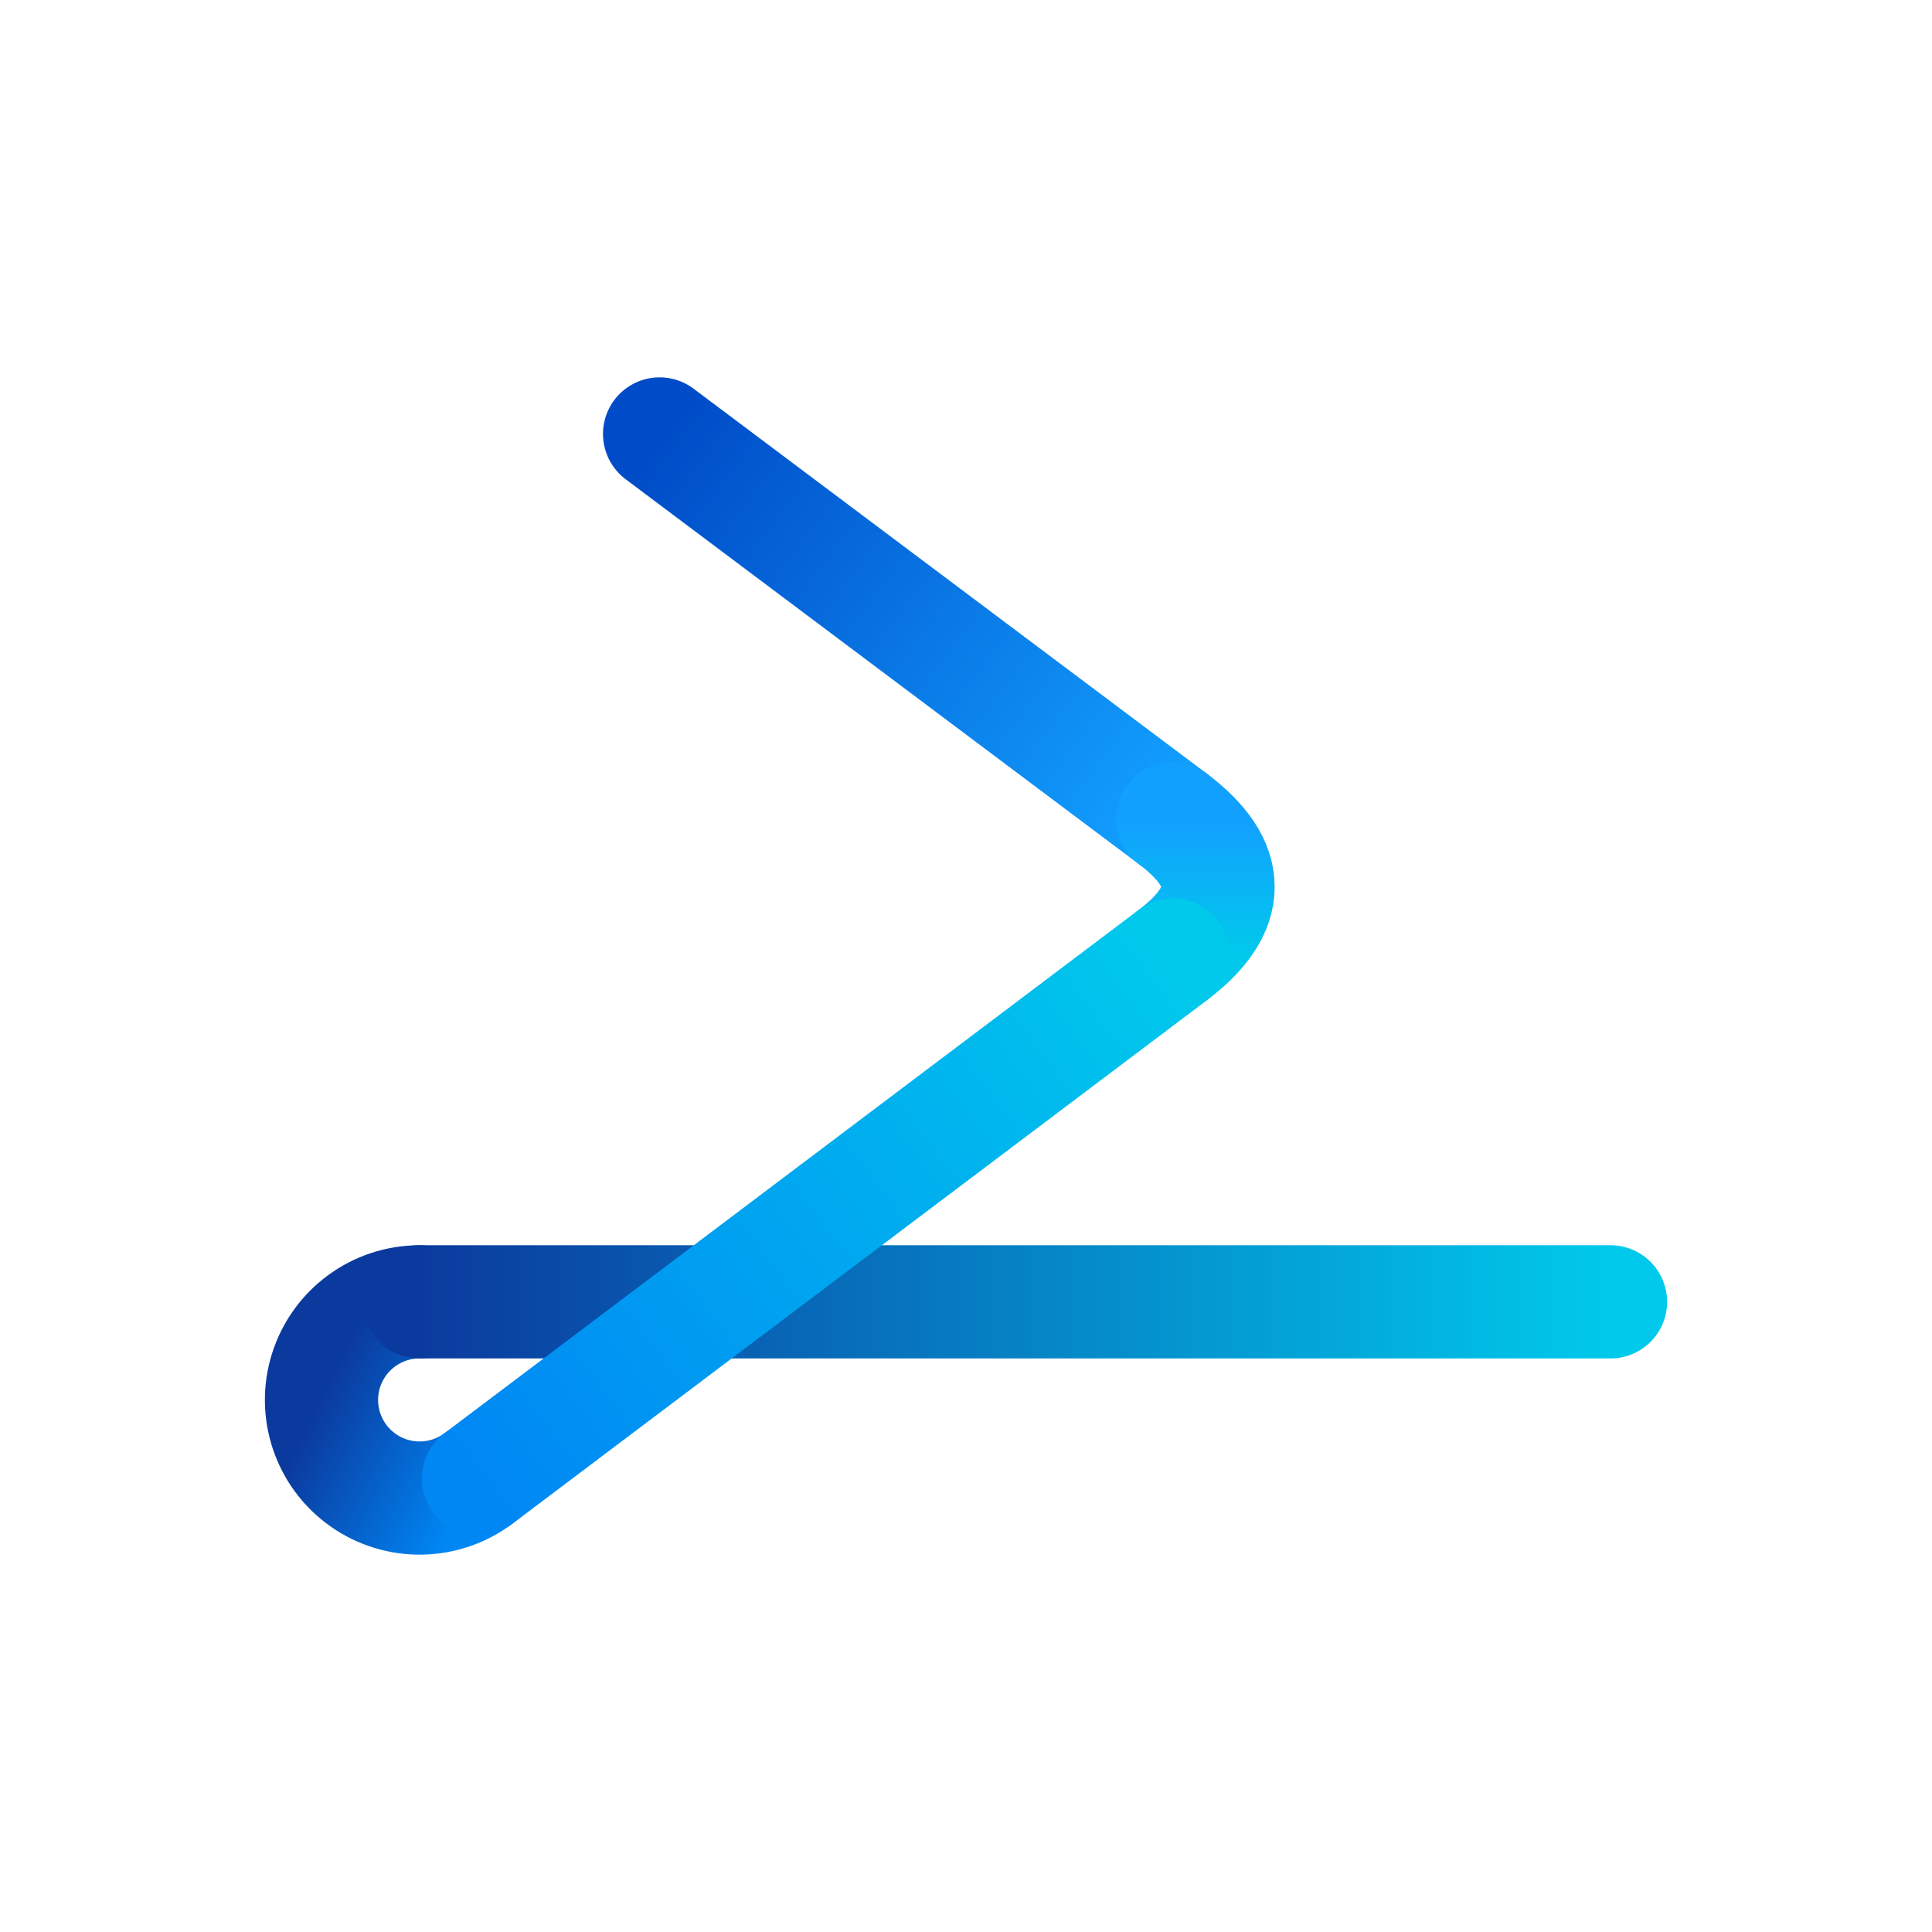
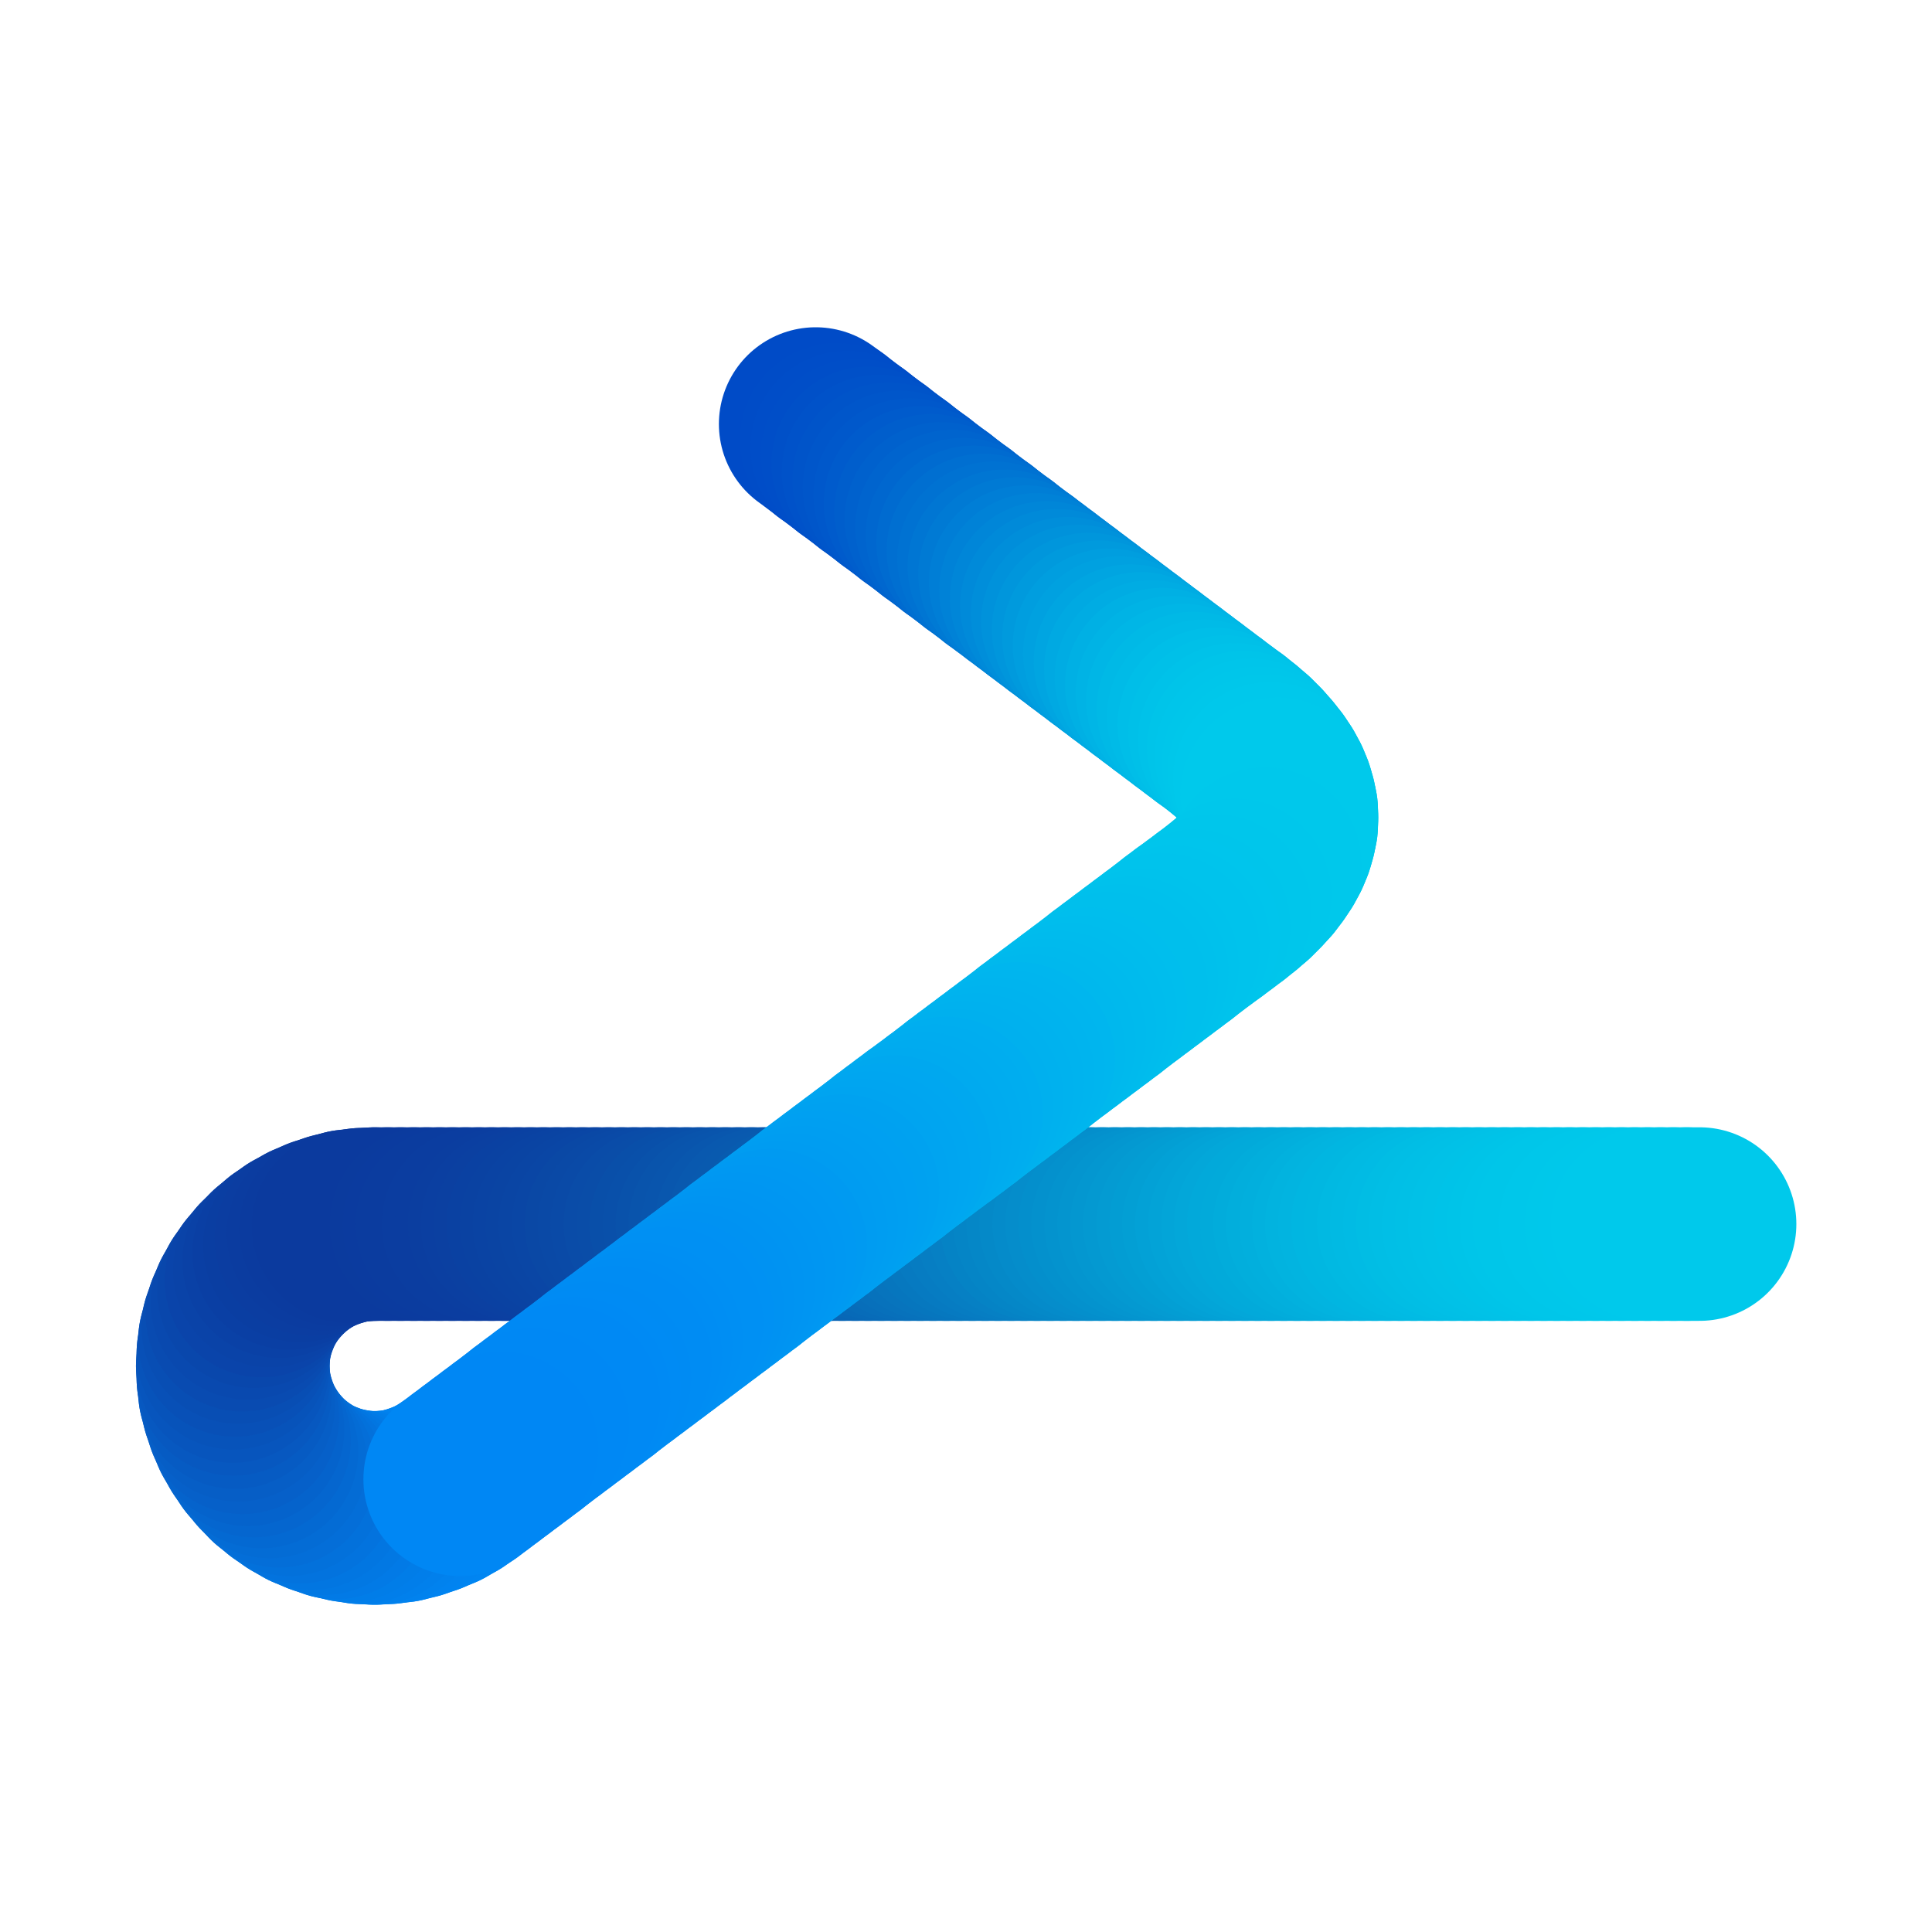
<svg xmlns="http://www.w3.org/2000/svg" viewBox="0 0 512 512" width="512" height="512" role="img" aria-label="Muse Local Gateway logo">
-   <defs>
-     <linearGradient id="lgga" x1="140.0" y1="100.0" x2="276.0" y2="202.0" gradientUnits="userSpaceOnUse">
-       <stop offset="0" stop-color="#004BC7" />
-       <stop offset="1" stop-color="#12A0FF" />
-     </linearGradient>
-     <linearGradient id="lggb" x1="276.0" y1="202.0" x2="276.0" y2="238.1" gradientUnits="userSpaceOnUse">
-       <stop offset="0" stop-color="#12A0FF" />
-       <stop offset="1" stop-color="#00C9EB" />
-     </linearGradient>
-     <linearGradient id="lggc" x1="276.0" y1="238.1" x2="92.0" y2="376.8" gradientUnits="userSpaceOnUse">
-       <stop offset="0" stop-color="#00C9EB" />
-       <stop offset="1" stop-color="#0087F4" />
-     </linearGradient>
-     <linearGradient id="lggd" x1="92.0" y1="376.8" x2="50.3" y2="356.0" gradientUnits="userSpaceOnUse">
-       <stop offset="0" stop-color="#0087F4" />
-       <stop offset="1" stop-color="#0B3A9E" />
-     </linearGradient>
-     <linearGradient id="lgge" x1="76.3" y1="330.0" x2="392.0" y2="330.0" gradientUnits="userSpaceOnUse">
-       <stop offset="0" stop-color="#0B3A9E" />
-       <stop offset="1" stop-color="#00C9EB" />
-     </linearGradient>
-   </defs>
-   <g transform="translate(34.8 15.0)">
-     <path d="M92.0 376.8 A26 26 0 1 1 76.3 330.0" fill="none" stroke="url(#lggd)" stroke-width="30" stroke-linecap="round" stroke-linejoin="round" />
-     <path d="M76.3 330.0 H392" fill="none" stroke="url(#lgge)" stroke-width="30" stroke-linecap="round" stroke-linejoin="round" />
-     <path d="M140 100 L276.0 202.0" fill="none" stroke="url(#lgga)" stroke-width="30" stroke-linecap="round" stroke-linejoin="round" />
-     <path d="M276.0 202.0 Q300 220 276.0 238.1" fill="none" stroke="url(#lggb)" stroke-width="30" stroke-linecap="round" stroke-linejoin="round" />
-     <path d="M276.0 238.1 L92.0 376.8" fill="none" stroke="url(#lggc)" stroke-width="30" stroke-linecap="round" stroke-linejoin="round" />
+   <g transform="translate(256 256) scale(0.8549) translate(-196.6 -272.0)">
+     <g stroke-width="60" stroke-linecap="round">
+       <line x1="39.8" y1="431.1" x2="36.4" y2="433.4" stroke="#0087F4" />
+       <line x1="36.4" y1="433.4" x2="32.9" y2="435.4" stroke="#0087F4" />
+       <line x1="32.9" y1="435.4" x2="29.1" y2="437.0" stroke="#0086F3" />
+       <line x1="29.1" y1="437.0" x2="25.3" y2="438.3" stroke="#0085F2" />
+       <line x1="25.3" y1="438.3" x2="21.3" y2="439.3" stroke="#0084F1" />
+       <line x1="21.3" y1="439.3" x2="17.3" y2="439.8" stroke="#0183F0" />
+       <line x1="17.3" y1="439.8" x2="13.3" y2="440.0" stroke="#0182EE" />
+       <line x1="13.3" y1="440.0" x2="9.2" y2="439.8" stroke="#0180EC" />
+       <line x1="9.2" y1="439.8" x2="5.2" y2="439.2" stroke="#017EEA" />
+       <line x1="5.2" y1="439.2" x2="1.2" y2="438.3" stroke="#017DE8" />
+       <line x1="1.2" y1="438.3" x2="-2.6" y2="437.0" stroke="#027AE6" />
+       <line x1="-2.6" y1="437.0" x2="-6.4" y2="435.4" stroke="#0278E3" />
+       <line x1="-6.4" y1="435.4" x2="-9.9" y2="433.4" stroke="#0276E1" />
+       <line x1="-9.9" y1="433.4" x2="-13.2" y2="431.1" stroke="#0373DE" />
+       <line x1="-13.2" y1="431.1" x2="-16.4" y2="428.5" stroke="#0371DB" />
+       <line x1="-16.4" y1="428.5" x2="-19.2" y2="425.6" stroke="#046ED8" />
+       <line x1="-19.2" y1="425.6" x2="-21.8" y2="422.5" stroke="#046CD5" />
+       <line x1="-21.8" y1="422.5" x2="-24.1" y2="419.1" stroke="#0469D2" />
+       <line x1="-24.1" y1="419.1" x2="-26.1" y2="415.6" stroke="#0566CF" />
+       <line x1="-26.1" y1="415.6" x2="-27.7" y2="411.9" stroke="#0563CC" />
+       <line x1="-27.7" y1="411.9" x2="-29.0" y2="408.0" stroke="#0660C9" />
+       <line x1="-29.0" y1="408.0" x2="-30.0" y2="404.1" stroke="#065EC6" />
+       <line x1="-30.0" y1="404.1" x2="-30.5" y2="400.0" stroke="#065BC3" />
+       <line x1="-30.5" y1="400.0" x2="-30.7" y2="396.0" stroke="#0758C0" />
+       <line x1="-30.7" y1="396.0" x2="-30.5" y2="391.9" stroke="#0755BD" />
+       <line x1="-30.5" y1="391.9" x2="-30.0" y2="387.9" stroke="#0753BA" />
+       <line x1="-30.0" y1="387.9" x2="-29.0" y2="383.9" stroke="#0850B7" />
+       <line x1="-29.0" y1="383.9" x2="-27.7" y2="380.1" stroke="#084EB4" />
+       <line x1="-27.7" y1="380.1" x2="-26.1" y2="376.4" stroke="#094BB1" />
+       <line x1="-26.1" y1="376.4" x2="-24.1" y2="372.8" stroke="#0949AF" />
+       <line x1="-24.1" y1="372.8" x2="-21.8" y2="369.5" stroke="#0947AC" />
+       <line x1="-21.8" y1="369.5" x2="-19.2" y2="366.4" stroke="#0A44AA" />
+       <line x1="-19.2" y1="366.4" x2="-16.3" y2="363.5" stroke="#0A43A8" />
+       <line x1="-16.3" y1="363.5" x2="-13.2" y2="360.9" stroke="#0A41A6" />
+       <line x1="-13.2" y1="360.9" x2="-9.9" y2="358.6" stroke="#0A3FA4" />
+       <line x1="-9.9" y1="358.6" x2="-6.3" y2="356.6" stroke="#0A3EA2" />
+       <line x1="-6.3" y1="356.6" x2="-2.6" y2="355.0" stroke="#0B3DA1" />
+       <line x1="-2.6" y1="355.0" x2="1.3" y2="353.7" stroke="#0B3CA0" />
+       <line x1="1.3" y1="353.7" x2="5.2" y2="352.7" stroke="#0B3B9F" />
+       <line x1="5.2" y1="352.7" x2="9.2" y2="352.2" stroke="#0B3A9E" />
+       <line x1="9.2" y1="352.2" x2="13.3" y2="352.0" stroke="#0B3A9E" />
+       <line x1="13.3" y1="352.0" x2="17.3" y2="352.0" stroke="#0B3A9E" />
+       <line x1="17.3" y1="352.0" x2="21.3" y2="352.0" stroke="#0B3A9E" />
+       <line x1="21.3" y1="352.0" x2="25.4" y2="352.0" stroke="#0B3A9E" />
+       <line x1="25.4" y1="352.0" x2="29.4" y2="352.0" stroke="#0B3A9E" />
+       <line x1="29.4" y1="352.0" x2="33.4" y2="352.0" stroke="#0B3B9E" />
+       <line x1="33.4" y1="352.0" x2="37.4" y2="352.0" stroke="#0B3B9F" />
+       <line x1="37.4" y1="352.0" x2="41.5" y2="352.0" stroke="#0B3C9F" />
+       <line x1="41.5" y1="352.0" x2="45.5" y2="352.0" stroke="#0B3C9F" />
+       <line x1="45.5" y1="352.0" x2="49.5" y2="352.0" stroke="#0B3DA0" />
+       <line x1="49.5" y1="352.0" x2="53.6" y2="352.0" stroke="#0B3DA0" />
+       <line x1="53.6" y1="352.0" x2="57.6" y2="352.0" stroke="#0B3EA0" />
+       <line x1="57.6" y1="352.0" x2="61.6" y2="352.0" stroke="#0B3FA1" />
+       <line x1="61.6" y1="352.0" x2="65.6" y2="352.0" stroke="#0B40A1" />
+       <line x1="65.6" y1="352.0" x2="69.7" y2="352.0" stroke="#0A41A2" />
+       <line x1="69.7" y1="352.0" x2="73.7" y2="352.0" stroke="#0A42A2" />
+       <line x1="73.7" y1="352.0" x2="77.7" y2="352.0" stroke="#0A43A3" />
+       <line x1="77.7" y1="352.0" x2="81.7" y2="352.0" stroke="#0A44A3" />
+       <line x1="81.7" y1="352.0" x2="85.8" y2="352.0" stroke="#0A45A4" />
+       <line x1="85.8" y1="352.0" x2="89.8" y2="352.0" stroke="#0A46A5" />
+       <line x1="89.8" y1="352.0" x2="93.8" y2="352.0" stroke="#0A48A5" />
+       <line x1="93.8" y1="352.0" x2="97.8" y2="352.0" stroke="#0A49A6" />
+       <line x1="97.8" y1="352.0" x2="101.9" y2="352.0" stroke="#0A4AA7" />
+       <line x1="101.9" y1="352.0" x2="105.9" y2="352.0" stroke="#0A4CA8" />
+       <line x1="105.9" y1="352.0" x2="109.9" y2="352.0" stroke="#0A4DA8" />
+       <line x1="109.9" y1="352.0" x2="114.0" y2="352.0" stroke="#094FA9" />
+       <line x1="114.0" y1="352.0" x2="118.0" y2="352.0" stroke="#0950AA" />
+       <line x1="118.0" y1="352.0" x2="122.0" y2="352.0" stroke="#0952AB" />
+       <line x1="122.0" y1="352.0" x2="126.0" y2="352.0" stroke="#0954AC" />
+       <line x1="126.0" y1="352.0" x2="130.1" y2="352.0" stroke="#0955AD" />
+       <line x1="130.1" y1="352.0" x2="134.1" y2="352.0" stroke="#0957AE" />
+       <line x1="134.1" y1="352.0" x2="138.1" y2="352.0" stroke="#0959AF" />
+       <line x1="138.1" y1="352.0" x2="142.1" y2="352.0" stroke="#095AAF" />
+       <line x1="142.1" y1="352.0" x2="146.2" y2="352.0" stroke="#085CB0" />
+       <line x1="146.2" y1="352.0" x2="150.2" y2="352.0" stroke="#085EB1" />
+       <line x1="150.2" y1="352.0" x2="154.2" y2="352.0" stroke="#0860B2" />
+       <line x1="154.2" y1="352.0" x2="158.2" y2="352.0" stroke="#0862B3" />
+       <line x1="158.2" y1="352.0" x2="162.3" y2="352.0" stroke="#0864B5" />
+       <line x1="162.3" y1="352.0" x2="166.3" y2="352.0" stroke="#0866B6" />
+       <line x1="166.3" y1="352.0" x2="170.3" y2="352.0" stroke="#0768B7" />
+       <line x1="170.3" y1="352.0" x2="174.4" y2="352.0" stroke="#076AB8" />
+       <line x1="174.4" y1="352.0" x2="178.4" y2="352.0" stroke="#076CB9" />
+       <line x1="178.4" y1="352.0" x2="182.4" y2="352.0" stroke="#076EBA" />
+       <line x1="182.4" y1="352.0" x2="186.4" y2="352.0" stroke="#0770BB" />
+       <line x1="186.4" y1="352.0" x2="190.5" y2="352.0" stroke="#0772BC" />
+       <line x1="190.5" y1="352.0" x2="194.5" y2="352.0" stroke="#0774BD" />
+       <line x1="194.5" y1="352.0" x2="198.5" y2="352.0" stroke="#0676BE" />
+       <line x1="198.5" y1="352.0" x2="202.5" y2="352.0" stroke="#0678BF" />
+       <line x1="202.5" y1="352.0" x2="206.6" y2="352.0" stroke="#067AC1" />
+       <line x1="206.6" y1="352.0" x2="210.6" y2="352.0" stroke="#067CC2" />
+       <line x1="210.6" y1="352.0" x2="214.6" y2="352.0" stroke="#067EC3" />
+       <line x1="214.6" y1="352.0" x2="218.6" y2="352.0" stroke="#0680C4" />
+       <line x1="218.6" y1="352.0" x2="222.7" y2="352.0" stroke="#0583C5" />
+       <line x1="222.7" y1="352.0" x2="226.7" y2="352.0" stroke="#0585C6" />
+       <line x1="226.7" y1="352.0" x2="230.7" y2="352.0" stroke="#0587C7" />
+       <line x1="230.7" y1="352.0" x2="234.8" y2="352.0" stroke="#0589C8" />
+       <line x1="234.8" y1="352.0" x2="238.8" y2="352.0" stroke="#058BCA" />
+       <line x1="238.8" y1="352.0" x2="242.8" y2="352.0" stroke="#058DCB" />
+       <line x1="242.8" y1="352.0" x2="246.8" y2="352.0" stroke="#048FCC" />
+       <line x1="246.8" y1="352.0" x2="250.9" y2="352.0" stroke="#0491CD" />
+       <line x1="250.9" y1="352.0" x2="254.9" y2="352.0" stroke="#0493CE" />
+       <line x1="254.9" y1="352.0" x2="258.9" y2="352.0" stroke="#0495CF" />
+       <line x1="258.9" y1="352.0" x2="262.9" y2="352.0" stroke="#0497D0" />
+       <line x1="262.9" y1="352.0" x2="267.0" y2="352.0" stroke="#0499D1" />
+       <line x1="267.0" y1="352.0" x2="271.0" y2="352.0" stroke="#049BD2" />
+       <line x1="271.0" y1="352.0" x2="275.0" y2="352.0" stroke="#039DD3" />
+       <line x1="275.0" y1="352.0" x2="279.0" y2="352.0" stroke="#039FD4" />
+       <line x1="279.0" y1="352.0" x2="283.1" y2="352.0" stroke="#03A1D6" />
+       <line x1="283.1" y1="352.0" x2="287.1" y2="352.0" stroke="#03A3D7" />
+       <line x1="287.1" y1="352.0" x2="291.1" y2="352.0" stroke="#03A5D8" />
+       <line x1="291.1" y1="352.0" x2="295.1" y2="352.0" stroke="#03A7D9" />
+       <line x1="295.1" y1="352.0" x2="299.2" y2="352.0" stroke="#02A9DA" />
+       <line x1="299.2" y1="352.0" x2="303.2" y2="352.0" stroke="#02AADA" />
+       <line x1="303.2" y1="352.0" x2="307.2" y2="352.0" stroke="#02ACDB" />
+       <line x1="307.2" y1="352.0" x2="311.3" y2="352.0" stroke="#02AEDC" />
+       <line x1="311.3" y1="352.0" x2="315.3" y2="352.0" stroke="#02AFDD" />
+       <line x1="315.3" y1="352.0" x2="319.3" y2="352.0" stroke="#02B1DE" />
+       <line x1="319.3" y1="352.0" x2="323.3" y2="352.0" stroke="#02B3DF" />
+       <line x1="323.3" y1="352.0" x2="327.4" y2="352.0" stroke="#02B4E0" />
+       <line x1="327.4" y1="352.0" x2="331.4" y2="352.0" stroke="#01B6E1" />
+       <line x1="331.4" y1="352.0" x2="335.4" y2="352.0" stroke="#01B7E1" />
+       <line x1="335.4" y1="352.0" x2="339.4" y2="352.0" stroke="#01B9E2" />
+       <line x1="339.4" y1="352.0" x2="343.5" y2="352.0" stroke="#01BAE3" />
+       <line x1="343.5" y1="352.0" x2="347.5" y2="352.0" stroke="#01BBE4" />
+       <line x1="347.5" y1="352.0" x2="351.5" y2="352.0" stroke="#01BDE4" />
+       <line x1="351.5" y1="352.0" x2="355.5" y2="352.0" stroke="#01BEE5" />
+       <line x1="355.5" y1="352.0" x2="359.6" y2="352.0" stroke="#01BFE6" />
+       <line x1="359.6" y1="352.0" x2="363.6" y2="352.0" stroke="#01C0E6" />
+       <line x1="363.6" y1="352.0" x2="367.6" y2="352.0" stroke="#01C1E7" />
+       <line x1="367.6" y1="352.0" x2="371.7" y2="352.0" stroke="#01C2E7" />
+       <line x1="371.7" y1="352.0" x2="375.7" y2="352.0" stroke="#00C3E8" />
+       <line x1="375.7" y1="352.0" x2="379.7" y2="352.0" stroke="#00C4E8" />
+       <line x1="379.7" y1="352.0" x2="383.7" y2="352.0" stroke="#00C5E9" />
+       <line x1="383.7" y1="352.0" x2="387.8" y2="352.0" stroke="#00C6E9" />
+       <line x1="387.8" y1="352.0" x2="391.8" y2="352.0" stroke="#00C6E9" />
+       <line x1="391.8" y1="352.0" x2="395.8" y2="352.0" stroke="#00C7EA" />
+       <line x1="395.8" y1="352.0" x2="399.8" y2="352.0" stroke="#00C7EA" />
+       <line x1="399.8" y1="352.0" x2="403.9" y2="352.0" stroke="#00C8EA" />
+       <line x1="403.9" y1="352.0" x2="407.9" y2="352.0" stroke="#00C8EB" />
+       <line x1="407.9" y1="352.0" x2="411.9" y2="352.0" stroke="#00C9EB" />
+       <line x1="411.9" y1="352.0" x2="415.9" y2="352.0" stroke="#00C9EB" />
+       <line x1="415.9" y1="352.0" x2="420.0" y2="352.0" stroke="#00C9EB" />
+       <line x1="420.0" y1="352.0" x2="424.0" y2="352.0" stroke="#00C9EB" />
+       <line x1="150.0" y1="104.0" x2="153.3" y2="106.4" stroke="#004BC7" />
+       <line x1="153.3" y1="106.4" x2="156.5" y2="108.9" stroke="#004BC7" />
+       <line x1="156.5" y1="108.9" x2="159.8" y2="111.3" stroke="#004CC7" />
+       <line x1="159.8" y1="111.3" x2="163.0" y2="113.8" stroke="#004DC8" />
+       <line x1="163.0" y1="113.8" x2="166.3" y2="116.2" stroke="#004EC8" />
+       <line x1="166.3" y1="116.2" x2="169.5" y2="118.7" stroke="#0050C8" />
+       <line x1="169.5" y1="118.7" x2="172.8" y2="121.1" stroke="#0052C9" />
+       <line x1="172.8" y1="121.1" x2="176.0" y2="123.6" stroke="#0054C9" />
+       <line x1="176.0" y1="123.6" x2="179.3" y2="126.0" stroke="#0056CA" />
+       <line x1="179.3" y1="126.0" x2="182.5" y2="128.5" stroke="#0058CB" />
+       <line x1="182.5" y1="128.5" x2="185.8" y2="130.9" stroke="#005BCC" />
+       <line x1="185.8" y1="130.9" x2="189.0" y2="133.4" stroke="#005ECC" />
+       <line x1="189.0" y1="133.4" x2="192.3" y2="135.8" stroke="#0061CD" />
+       <line x1="192.3" y1="135.8" x2="195.5" y2="138.3" stroke="#0064CE" />
+       <line x1="195.5" y1="138.3" x2="198.8" y2="140.7" stroke="#0067CF" />
+       <line x1="198.8" y1="140.7" x2="202.0" y2="143.2" stroke="#006BD0" />
+       <line x1="202.0" y1="143.2" x2="205.3" y2="145.6" stroke="#006FD1" />
+       <line x1="205.3" y1="145.6" x2="208.5" y2="148.1" stroke="#0072D2" />
+       <line x1="208.5" y1="148.1" x2="211.8" y2="150.5" stroke="#0076D3" />
+       <line x1="211.8" y1="150.5" x2="215.1" y2="153.0" stroke="#007AD4" />
+       <line x1="215.1" y1="153.0" x2="218.3" y2="155.4" stroke="#007ED6" />
+       <line x1="218.3" y1="155.4" x2="221.6" y2="157.9" stroke="#0082D7" />
+       <line x1="221.6" y1="157.9" x2="224.8" y2="160.3" stroke="#0086D8" />
+       <line x1="224.8" y1="160.3" x2="228.1" y2="162.8" stroke="#008AD9" />
+       <line x1="228.1" y1="162.8" x2="231.3" y2="165.2" stroke="#008EDA" />
+       <line x1="231.3" y1="165.2" x2="234.6" y2="167.7" stroke="#0092DB" />
+       <line x1="234.6" y1="167.7" x2="237.8" y2="170.1" stroke="#0096DC" />
+       <line x1="237.8" y1="170.1" x2="241.1" y2="172.6" stroke="#009ADD" />
+       <line x1="241.1" y1="172.6" x2="244.3" y2="175.0" stroke="#009EDF" />
+       <line x1="244.3" y1="175.0" x2="247.6" y2="177.5" stroke="#00A1E0" />
+       <line x1="247.6" y1="177.5" x2="250.8" y2="179.9" stroke="#00A5E1" />
+       <line x1="250.8" y1="179.9" x2="254.1" y2="182.4" stroke="#00A9E2" />
+       <line x1="254.1" y1="182.4" x2="257.3" y2="184.8" stroke="#00ACE3" />
+       <line x1="257.3" y1="184.8" x2="260.6" y2="187.3" stroke="#00B0E4" />
+       <line x1="260.6" y1="187.3" x2="263.8" y2="189.7" stroke="#00B3E5" />
+       <line x1="263.8" y1="189.7" x2="267.1" y2="192.2" stroke="#00B6E6" />
+       <line x1="267.1" y1="192.2" x2="270.3" y2="194.6" stroke="#00B9E6" />
+       <line x1="270.3" y1="194.6" x2="273.6" y2="197.1" stroke="#00BBE7" />
+       <line x1="273.6" y1="197.1" x2="276.9" y2="199.5" stroke="#00BEE8" />
+       <line x1="276.9" y1="199.5" x2="279.9" y2="201.9" stroke="#00C0E8" />
+       <line x1="279.9" y1="201.9" x2="282.7" y2="204.3" stroke="#00C2E9" />
+       <line x1="282.7" y1="204.3" x2="285.1" y2="206.7" stroke="#00C4E9" />
+       <line x1="285.1" y1="206.7" x2="287.3" y2="209.2" stroke="#00C5EA" />
+       <line x1="287.3" y1="209.2" x2="289.2" y2="211.6" stroke="#00C6EA" />
+       <line x1="289.2" y1="211.6" x2="290.8" y2="214.0" stroke="#00C7EA" />
+       <line x1="290.8" y1="214.0" x2="292.1" y2="216.4" stroke="#00C8EB" />
+       <line x1="292.1" y1="216.4" x2="293.1" y2="218.8" stroke="#00C8EB" />
+       <line x1="293.1" y1="218.8" x2="293.8" y2="221.2" stroke="#00C9EB" />
+       <line x1="293.8" y1="221.2" x2="294.3" y2="223.6" stroke="#00C9EB" />
+       <line x1="294.3" y1="223.6" x2="294.4" y2="226.0" stroke="#00C9EB" />
+       <line x1="294.4" y1="226.0" x2="294.3" y2="228.4" stroke="#00C9EB" />
+       <line x1="294.3" y1="228.4" x2="293.8" y2="230.8" stroke="#00C9EB" />
+       <line x1="293.8" y1="230.8" x2="293.1" y2="233.2" stroke="#00C9EB" />
+       <line x1="293.1" y1="233.2" x2="292.1" y2="235.6" stroke="#00C9EB" />
+       <line x1="292.1" y1="235.6" x2="290.8" y2="238.0" stroke="#00C9EB" />
+       <line x1="290.8" y1="238.0" x2="289.2" y2="240.4" stroke="#00C9EB" />
+       <line x1="289.2" y1="240.4" x2="287.3" y2="242.9" stroke="#00C8EB" />
+       <line x1="287.3" y1="242.9" x2="285.1" y2="245.3" stroke="#00C8EB" />
+       <line x1="285.1" y1="245.3" x2="282.7" y2="247.7" stroke="#00C8EB" />
+       <line x1="282.7" y1="247.7" x2="279.9" y2="250.1" stroke="#00C8EB" />
+       <line x1="279.9" y1="250.1" x2="276.9" y2="252.5" stroke="#00C7EB" />
+       <line x1="276.9" y1="252.5" x2="273.7" y2="254.9" stroke="#00C7EB" />
+       <line x1="273.7" y1="254.9" x2="270.5" y2="257.3" stroke="#00C6EB" />
+       <line x1="270.5" y1="257.3" x2="267.2" y2="259.7" stroke="#00C6EB" />
+       <line x1="267.2" y1="259.7" x2="264.0" y2="262.1" stroke="#00C5EB" />
+       <line x1="264.0" y1="262.1" x2="260.8" y2="264.6" stroke="#00C5EC" />
+       <line x1="260.8" y1="264.6" x2="257.6" y2="267.0" stroke="#00C4EC" />
+       <line x1="257.6" y1="267.0" x2="254.4" y2="269.4" stroke="#00C3EC" />
+       <line x1="254.4" y1="269.4" x2="251.2" y2="271.8" stroke="#00C3EC" />
+       <line x1="251.2" y1="271.8" x2="248.0" y2="274.2" stroke="#00C2EC" />
+       <line x1="248.0" y1="274.2" x2="244.8" y2="276.6" stroke="#00C1EC" />
+       <line x1="244.8" y1="276.6" x2="241.6" y2="279.0" stroke="#00C0EC" />
+       <line x1="241.6" y1="279.0" x2="238.4" y2="281.5" stroke="#00BFEC" />
+       <line x1="238.4" y1="281.5" x2="235.2" y2="283.9" stroke="#00BFEC" />
+       <line x1="235.2" y1="283.9" x2="232.0" y2="286.3" stroke="#00BEED" />
+       <line x1="232.0" y1="286.3" x2="228.8" y2="288.7" stroke="#00BDED" />
+       <line x1="228.8" y1="288.7" x2="225.6" y2="291.1" stroke="#00BCED" />
+       <line x1="225.6" y1="291.1" x2="222.4" y2="293.5" stroke="#00BBED" />
+       <line x1="222.4" y1="293.5" x2="219.2" y2="295.9" stroke="#00BAED" />
+       <line x1="219.2" y1="295.9" x2="216.0" y2="298.4" stroke="#00B9ED" />
+       <line x1="216.0" y1="298.4" x2="212.8" y2="300.8" stroke="#00B8ED" />
+       <line x1="212.8" y1="300.8" x2="209.6" y2="303.2" stroke="#00B6EE" />
+       <line x1="209.6" y1="303.2" x2="206.4" y2="305.6" stroke="#00B5EE" />
+       <line x1="206.4" y1="305.6" x2="203.2" y2="308.0" stroke="#00B4EE" />
+       <line x1="203.2" y1="308.0" x2="200.0" y2="310.4" stroke="#00B3EE" />
+       <line x1="200.0" y1="310.4" x2="196.8" y2="312.8" stroke="#00B2EE" />
+       <line x1="196.8" y1="312.8" x2="193.6" y2="315.3" stroke="#00B1EE" />
+       <line x1="193.6" y1="315.3" x2="190.4" y2="317.7" stroke="#00B0EE" />
+       <line x1="190.4" y1="317.7" x2="187.2" y2="320.1" stroke="#00AEEF" />
+       <line x1="187.2" y1="320.1" x2="183.9" y2="322.5" stroke="#00ADEF" />
+       <line x1="183.9" y1="322.5" x2="180.7" y2="324.9" stroke="#00ACEF" />
+       <line x1="180.7" y1="324.9" x2="177.5" y2="327.3" stroke="#00ABEF" />
+       <line x1="177.5" y1="327.3" x2="174.3" y2="329.7" stroke="#00AAEF" />
+       <line x1="174.3" y1="329.7" x2="171.1" y2="332.2" stroke="#00A8EF" />
+       <line x1="171.1" y1="332.2" x2="167.9" y2="334.6" stroke="#00A7F0" />
+       <line x1="167.9" y1="334.6" x2="164.7" y2="337.0" stroke="#00A6F0" />
+       <line x1="164.7" y1="337.0" x2="161.5" y2="339.4" stroke="#00A5F0" />
+       <line x1="161.5" y1="339.4" x2="158.3" y2="341.8" stroke="#00A4F0" />
+       <line x1="158.3" y1="341.8" x2="155.1" y2="344.2" stroke="#00A2F0" />
+       <line x1="155.1" y1="344.2" x2="151.9" y2="346.6" stroke="#00A1F0" />
+       <line x1="151.9" y1="346.6" x2="148.7" y2="349.1" stroke="#00A0F1" />
+       <line x1="148.7" y1="349.1" x2="145.5" y2="351.5" stroke="#009FF1" />
+       <line x1="145.5" y1="351.5" x2="142.3" y2="353.9" stroke="#009EF1" />
+       <line x1="142.3" y1="353.9" x2="139.1" y2="356.3" stroke="#009DF1" />
+       <line x1="139.1" y1="356.3" x2="135.9" y2="358.7" stroke="#009CF1" />
+       <line x1="135.9" y1="358.7" x2="132.7" y2="361.1" stroke="#009AF1" />
+       <line x1="132.7" y1="361.1" x2="129.5" y2="363.5" stroke="#0099F2" />
+       <line x1="129.5" y1="363.5" x2="126.3" y2="366.0" stroke="#0098F2" />
+       <line x1="126.3" y1="366.0" x2="123.1" y2="368.4" stroke="#0097F2" />
+       <line x1="123.1" y1="368.4" x2="119.9" y2="370.8" stroke="#0096F2" />
+       <line x1="119.9" y1="370.8" x2="116.7" y2="373.2" stroke="#0095F2" />
+       <line x1="116.7" y1="373.2" x2="113.5" y2="375.6" stroke="#0094F2" />
+       <line x1="113.5" y1="375.6" x2="110.3" y2="378.0" stroke="#0093F2" />
+       <line x1="110.3" y1="378.0" x2="107.1" y2="380.4" stroke="#0092F2" />
+       <line x1="107.1" y1="380.4" x2="103.8" y2="382.9" stroke="#0091F3" />
+       <line x1="103.8" y1="382.9" x2="100.6" y2="385.3" stroke="#0090F3" />
+       <line x1="100.6" y1="385.3" x2="97.4" y2="387.7" stroke="#0090F3" />
+       <line x1="97.4" y1="387.7" x2="94.2" y2="390.1" stroke="#008FF3" />
+       <line x1="94.2" y1="390.1" x2="91.0" y2="392.5" stroke="#008EF3" />
+       <line x1="91.0" y1="392.5" x2="87.8" y2="394.9" stroke="#008DF3" />
+       <line x1="87.8" y1="394.9" x2="84.6" y2="397.3" stroke="#008CF3" />
+       <line x1="84.6" y1="397.3" x2="81.4" y2="399.8" stroke="#008CF3" />
+       <line x1="81.4" y1="399.8" x2="78.2" y2="402.2" stroke="#008BF3" />
+       <line x1="78.2" y1="402.2" x2="75.0" y2="404.6" stroke="#008BF4" />
+       <line x1="75.0" y1="404.6" x2="71.8" y2="407.0" stroke="#008AF4" />
+       <line x1="71.8" y1="407.0" x2="68.6" y2="409.4" stroke="#0089F4" />
+       <line x1="68.6" y1="409.4" x2="65.4" y2="411.8" stroke="#0089F4" />
+       <line x1="65.4" y1="411.8" x2="62.2" y2="414.2" stroke="#0089F4" />
+       <line x1="62.2" y1="414.2" x2="59.0" y2="416.7" stroke="#0088F4" />
+       <line x1="59.0" y1="416.7" x2="55.8" y2="419.1" stroke="#0088F4" />
+       <line x1="55.8" y1="419.1" x2="52.6" y2="421.5" stroke="#0088F4" />
+       <line x1="52.6" y1="421.5" x2="49.4" y2="423.9" stroke="#0087F4" />
+       <line x1="49.4" y1="423.9" x2="46.2" y2="426.3" stroke="#0087F4" />
+       <line x1="46.2" y1="426.3" x2="43.0" y2="428.7" stroke="#0087F4" />
+       <line x1="43.0" y1="428.7" x2="39.8" y2="431.1" stroke="#0087F4" />
+     </g>
  </g>
</svg>
